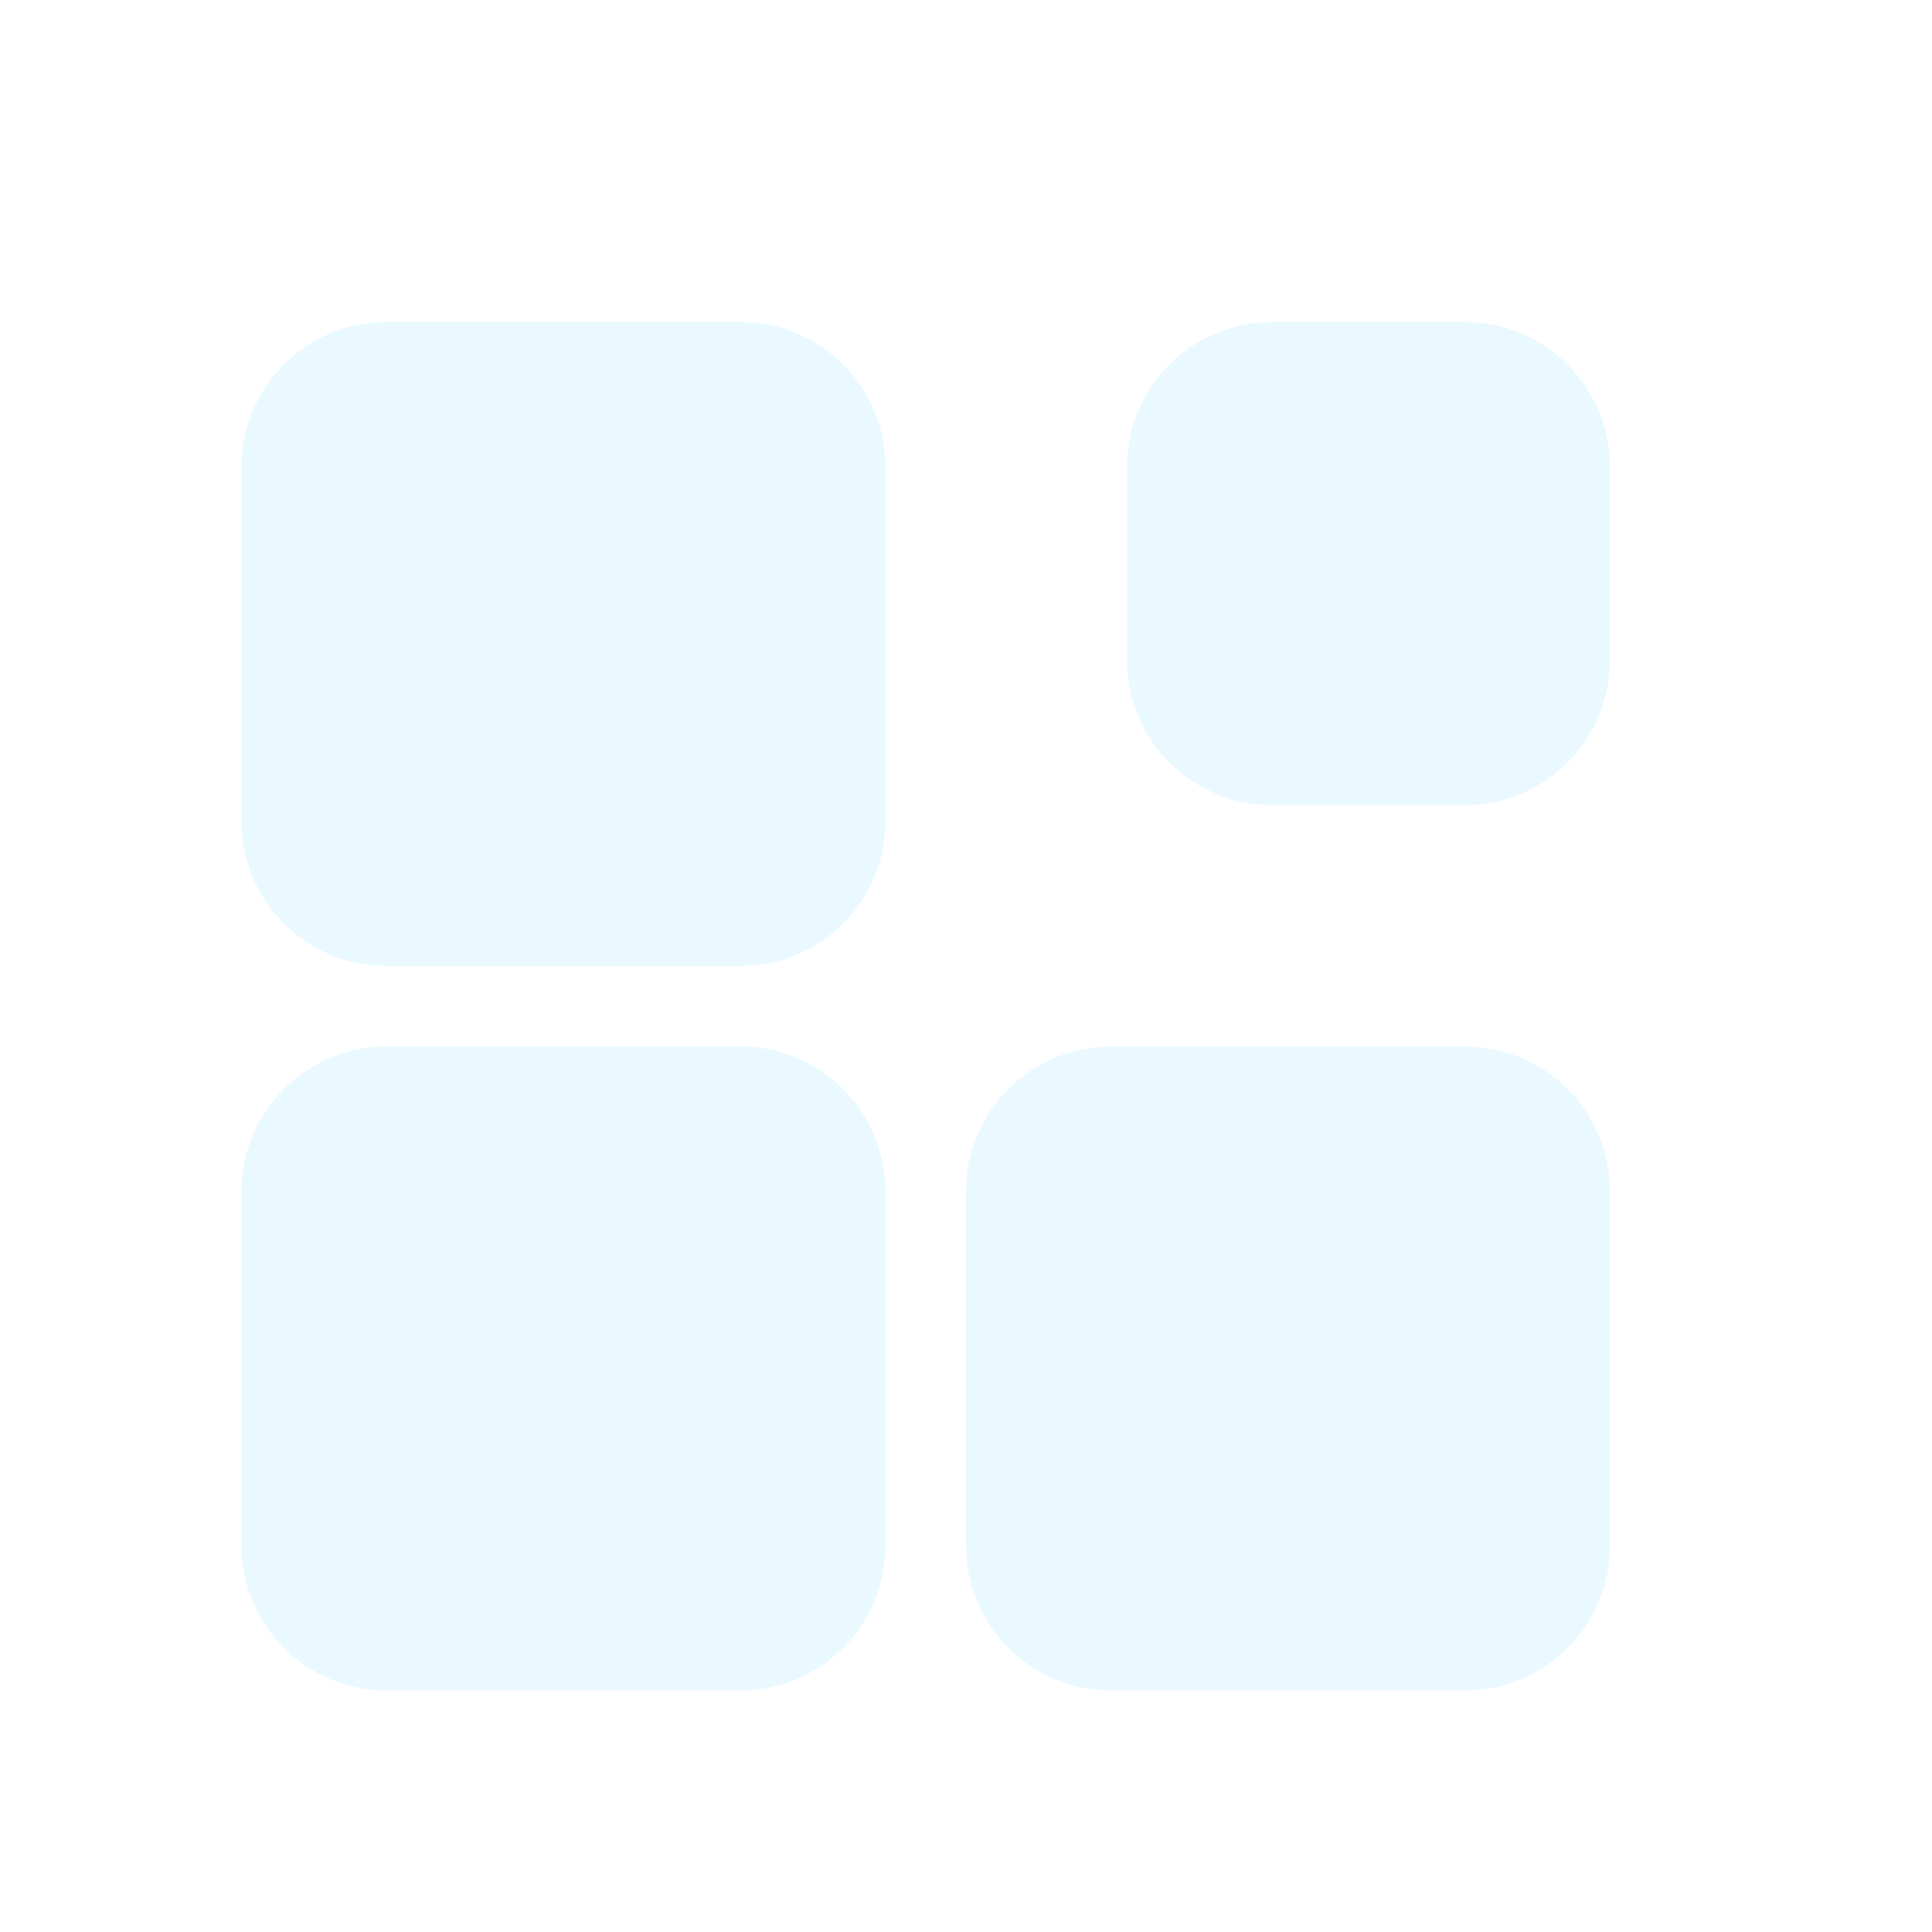
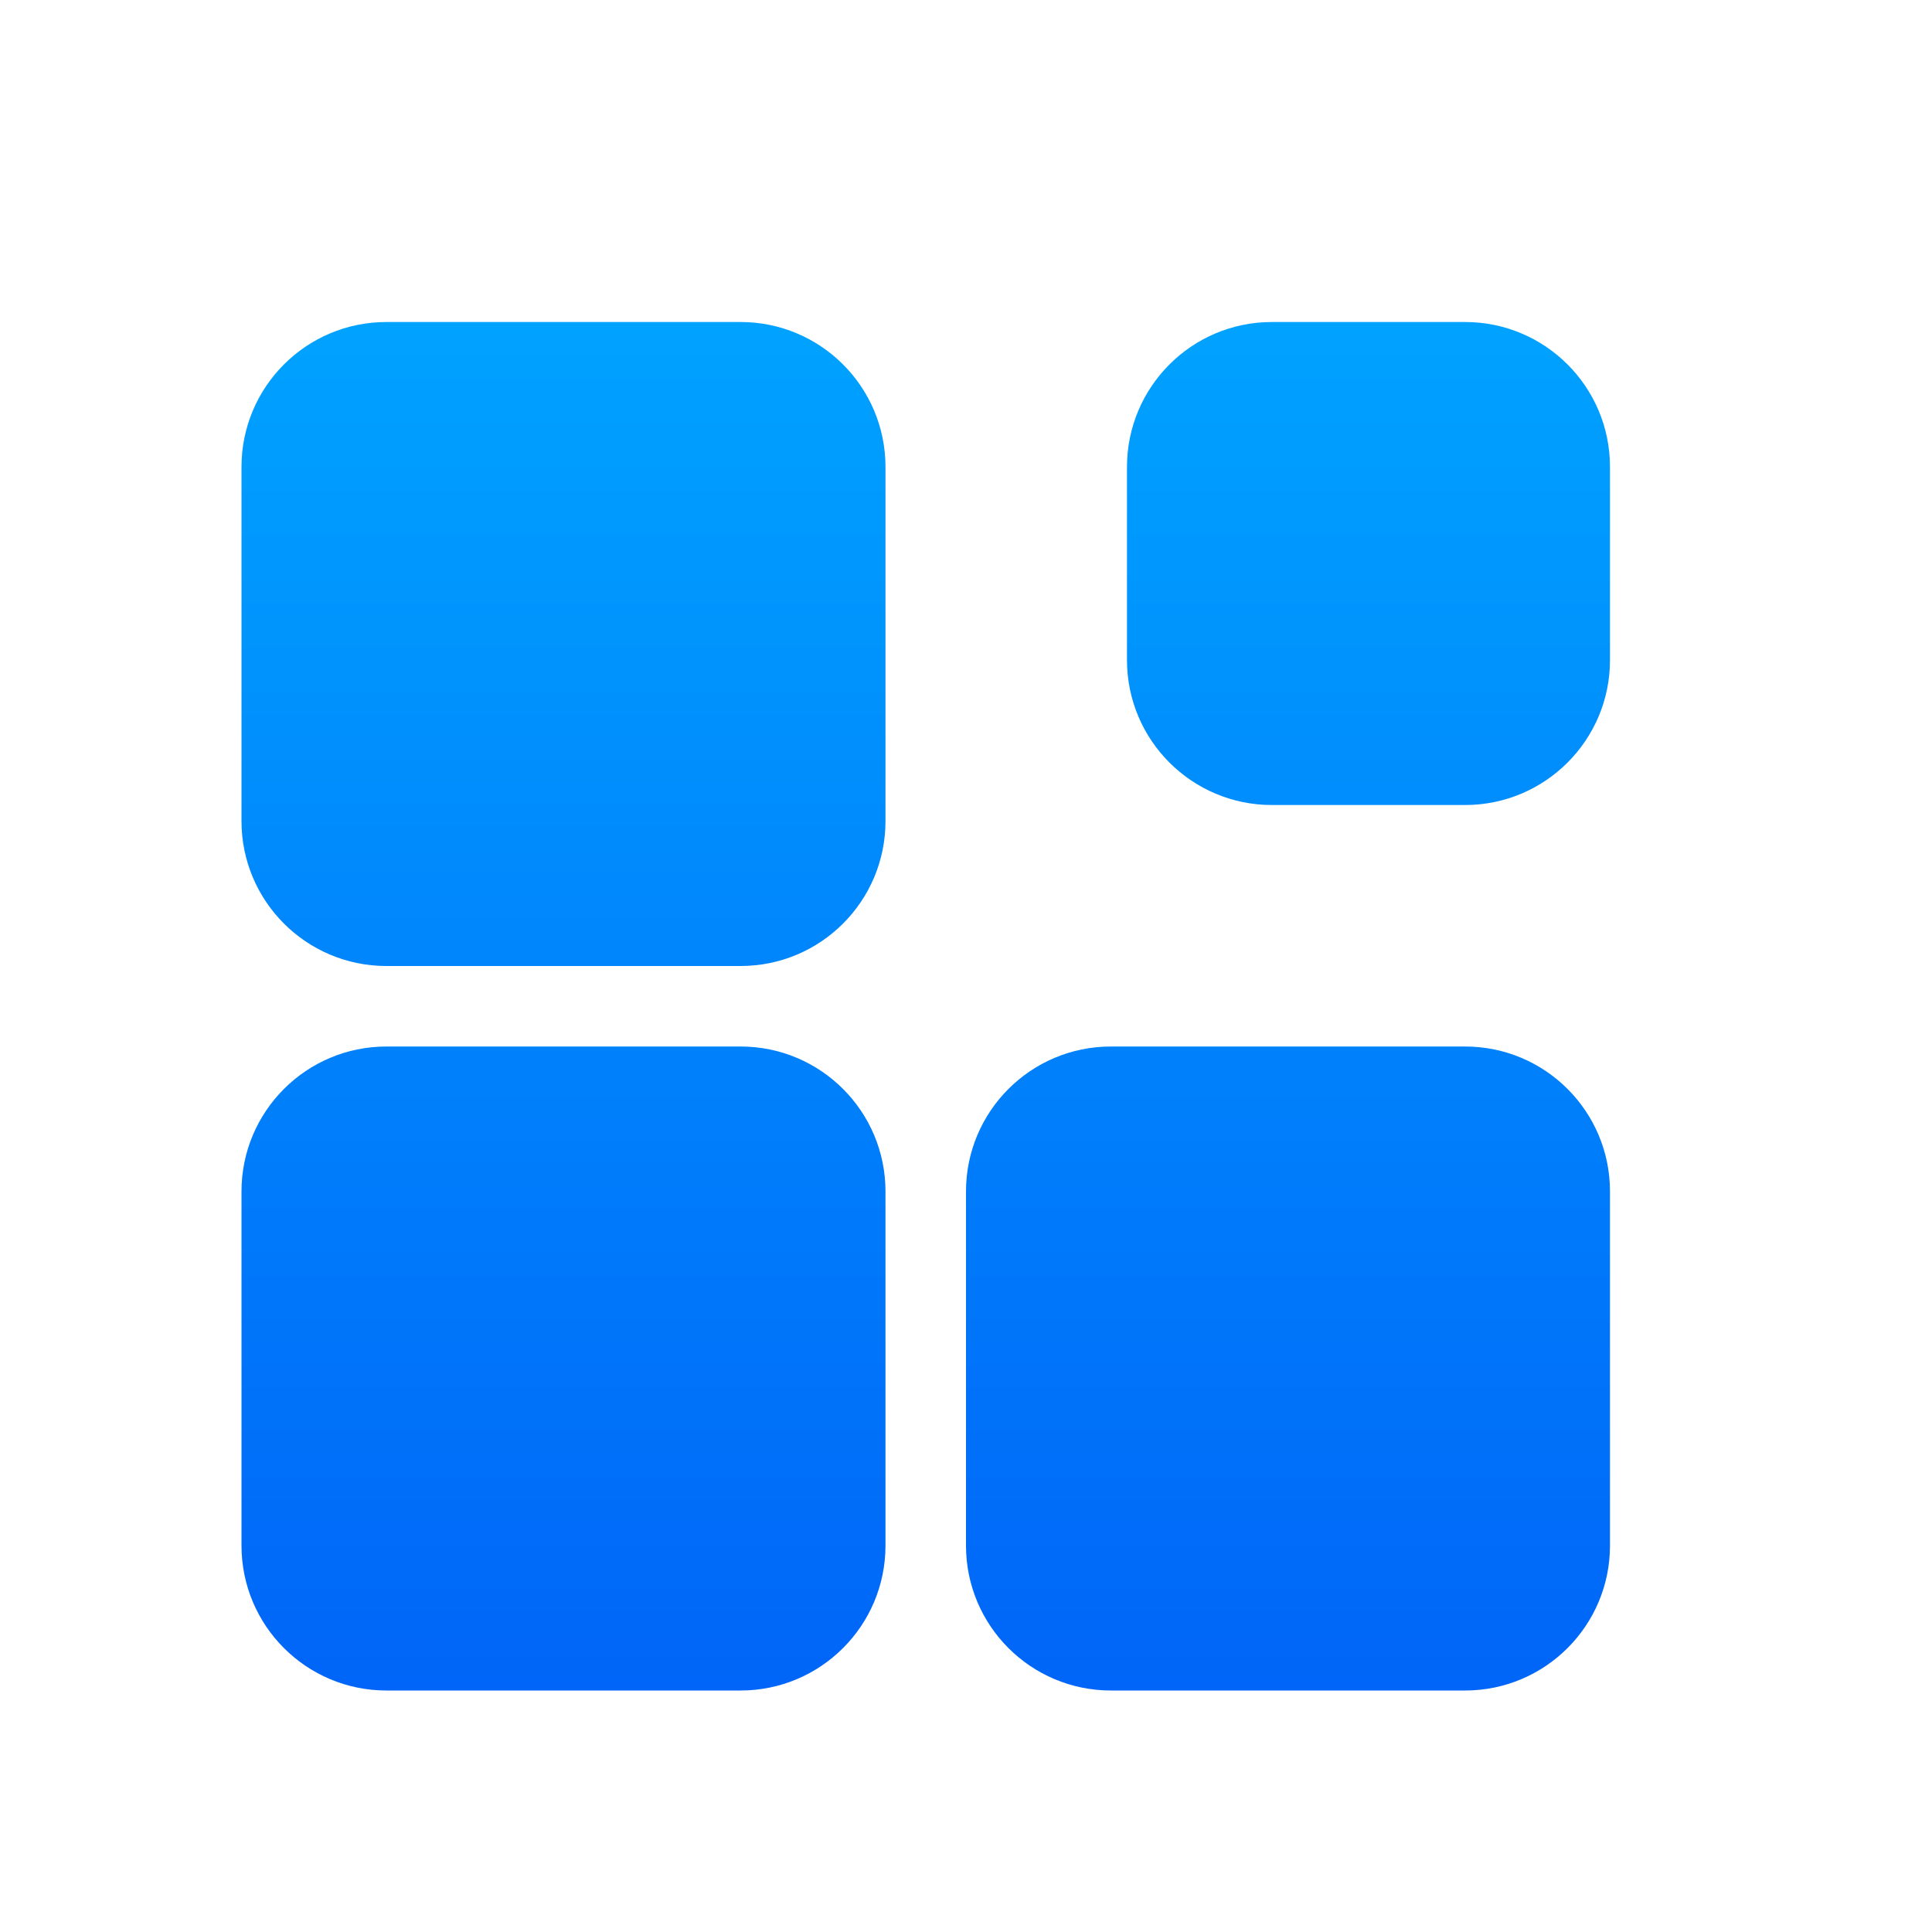
<svg xmlns="http://www.w3.org/2000/svg" preserveAspectRatio="none" overflow="visible" style="display: block;" width="40" height="40" viewBox="0 0 40 40" fill="none">
  <g id="ix:capacity-filled">
-     <path id="Vector" fill-rule="evenodd" clip-rule="evenodd" d="M5 24.667C5 23.01 6.343 21.667 8 21.667H15.333C16.99 21.667 18.333 23.01 18.333 24.667V32C18.333 33.657 16.99 35 15.333 35H8C6.343 35 5 33.657 5 32V24.667ZM20 24.667C20 23.01 21.343 21.667 23 21.667H30.333C31.99 21.667 33.333 23.01 33.333 24.667V32C33.333 33.657 31.99 35 30.333 35H23C21.343 35 20 33.657 20 32V24.667ZM5 9.667C5 8.01 6.343 6.667 8 6.667H15.333C16.99 6.667 18.333 8.01 18.333 9.667V17C18.333 18.657 16.99 20 15.333 20H8C6.343 20 5 18.657 5 17V9.667ZM23.333 9.667C23.333 8.01 24.677 6.667 26.333 6.667H30.333C31.99 6.667 33.333 8.01 33.333 9.667V13.667C33.333 15.323 31.99 16.667 30.333 16.667H26.333C24.677 16.667 23.333 15.323 23.333 13.667V9.667Z" fill="#EAF9FF" />
+     <path id="Vector" fill-rule="evenodd" clip-rule="evenodd" d="M5 24.667C5 23.01 6.343 21.667 8 21.667H15.333C16.99 21.667 18.333 23.01 18.333 24.667V32C18.333 33.657 16.99 35 15.333 35H8C6.343 35 5 33.657 5 32V24.667ZM20 24.667C20 23.01 21.343 21.667 23 21.667H30.333C31.99 21.667 33.333 23.01 33.333 24.667V32C33.333 33.657 31.99 35 30.333 35H23C21.343 35 20 33.657 20 32V24.667ZM5 9.667C5 8.01 6.343 6.667 8 6.667H15.333C16.99 6.667 18.333 8.01 18.333 9.667V17C18.333 18.657 16.99 20 15.333 20H8C6.343 20 5 18.657 5 17V9.667ZM23.333 9.667C23.333 8.01 24.677 6.667 26.333 6.667H30.333C31.99 6.667 33.333 8.01 33.333 9.667V13.667C33.333 15.323 31.99 16.667 30.333 16.667H26.333C24.677 16.667 23.333 15.323 23.333 13.667V9.667Z" fill="url(#paint0_linear_cap)" />
  </g>
+   <defs>
+     <linearGradient id="paint0_linear_cap" x1="20" y1="35" x2="20" y2="6.667" gradientUnits="userSpaceOnUse">
+       <stop stop-color="#0065F8" />
+       <stop offset="1" stop-color="#00A2FF" />
+     </linearGradient>
+   </defs>
</svg>
